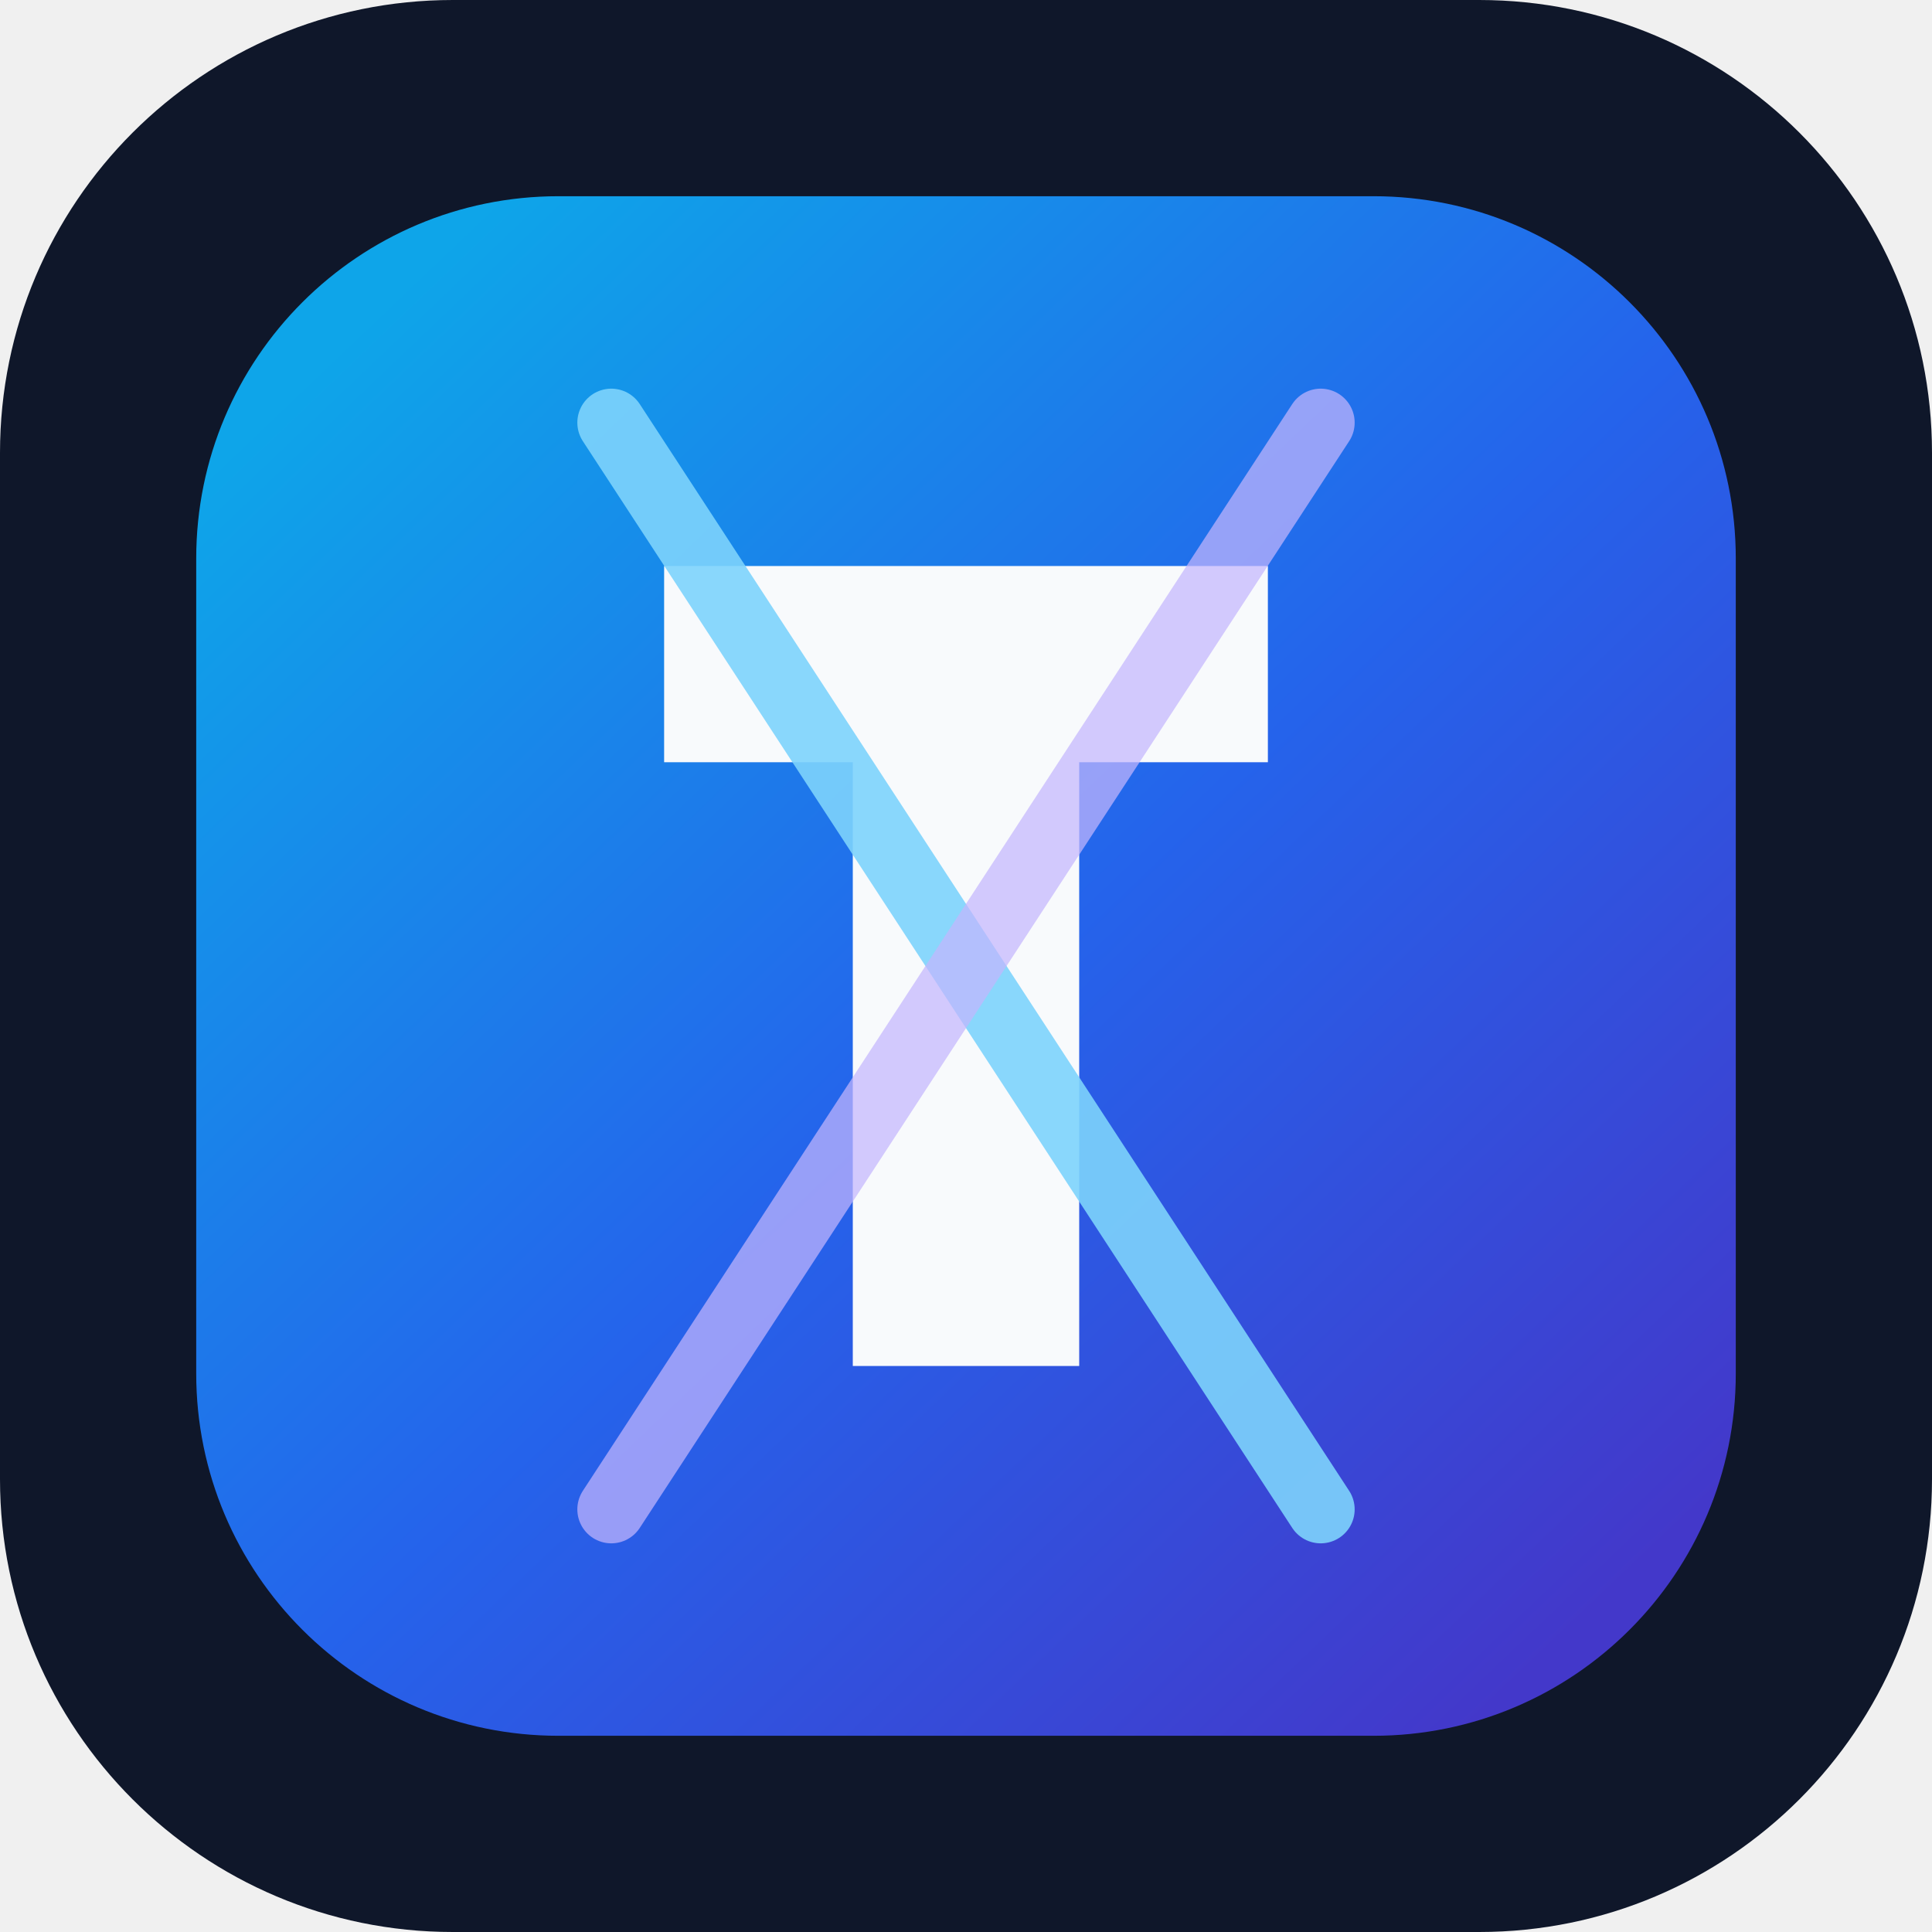
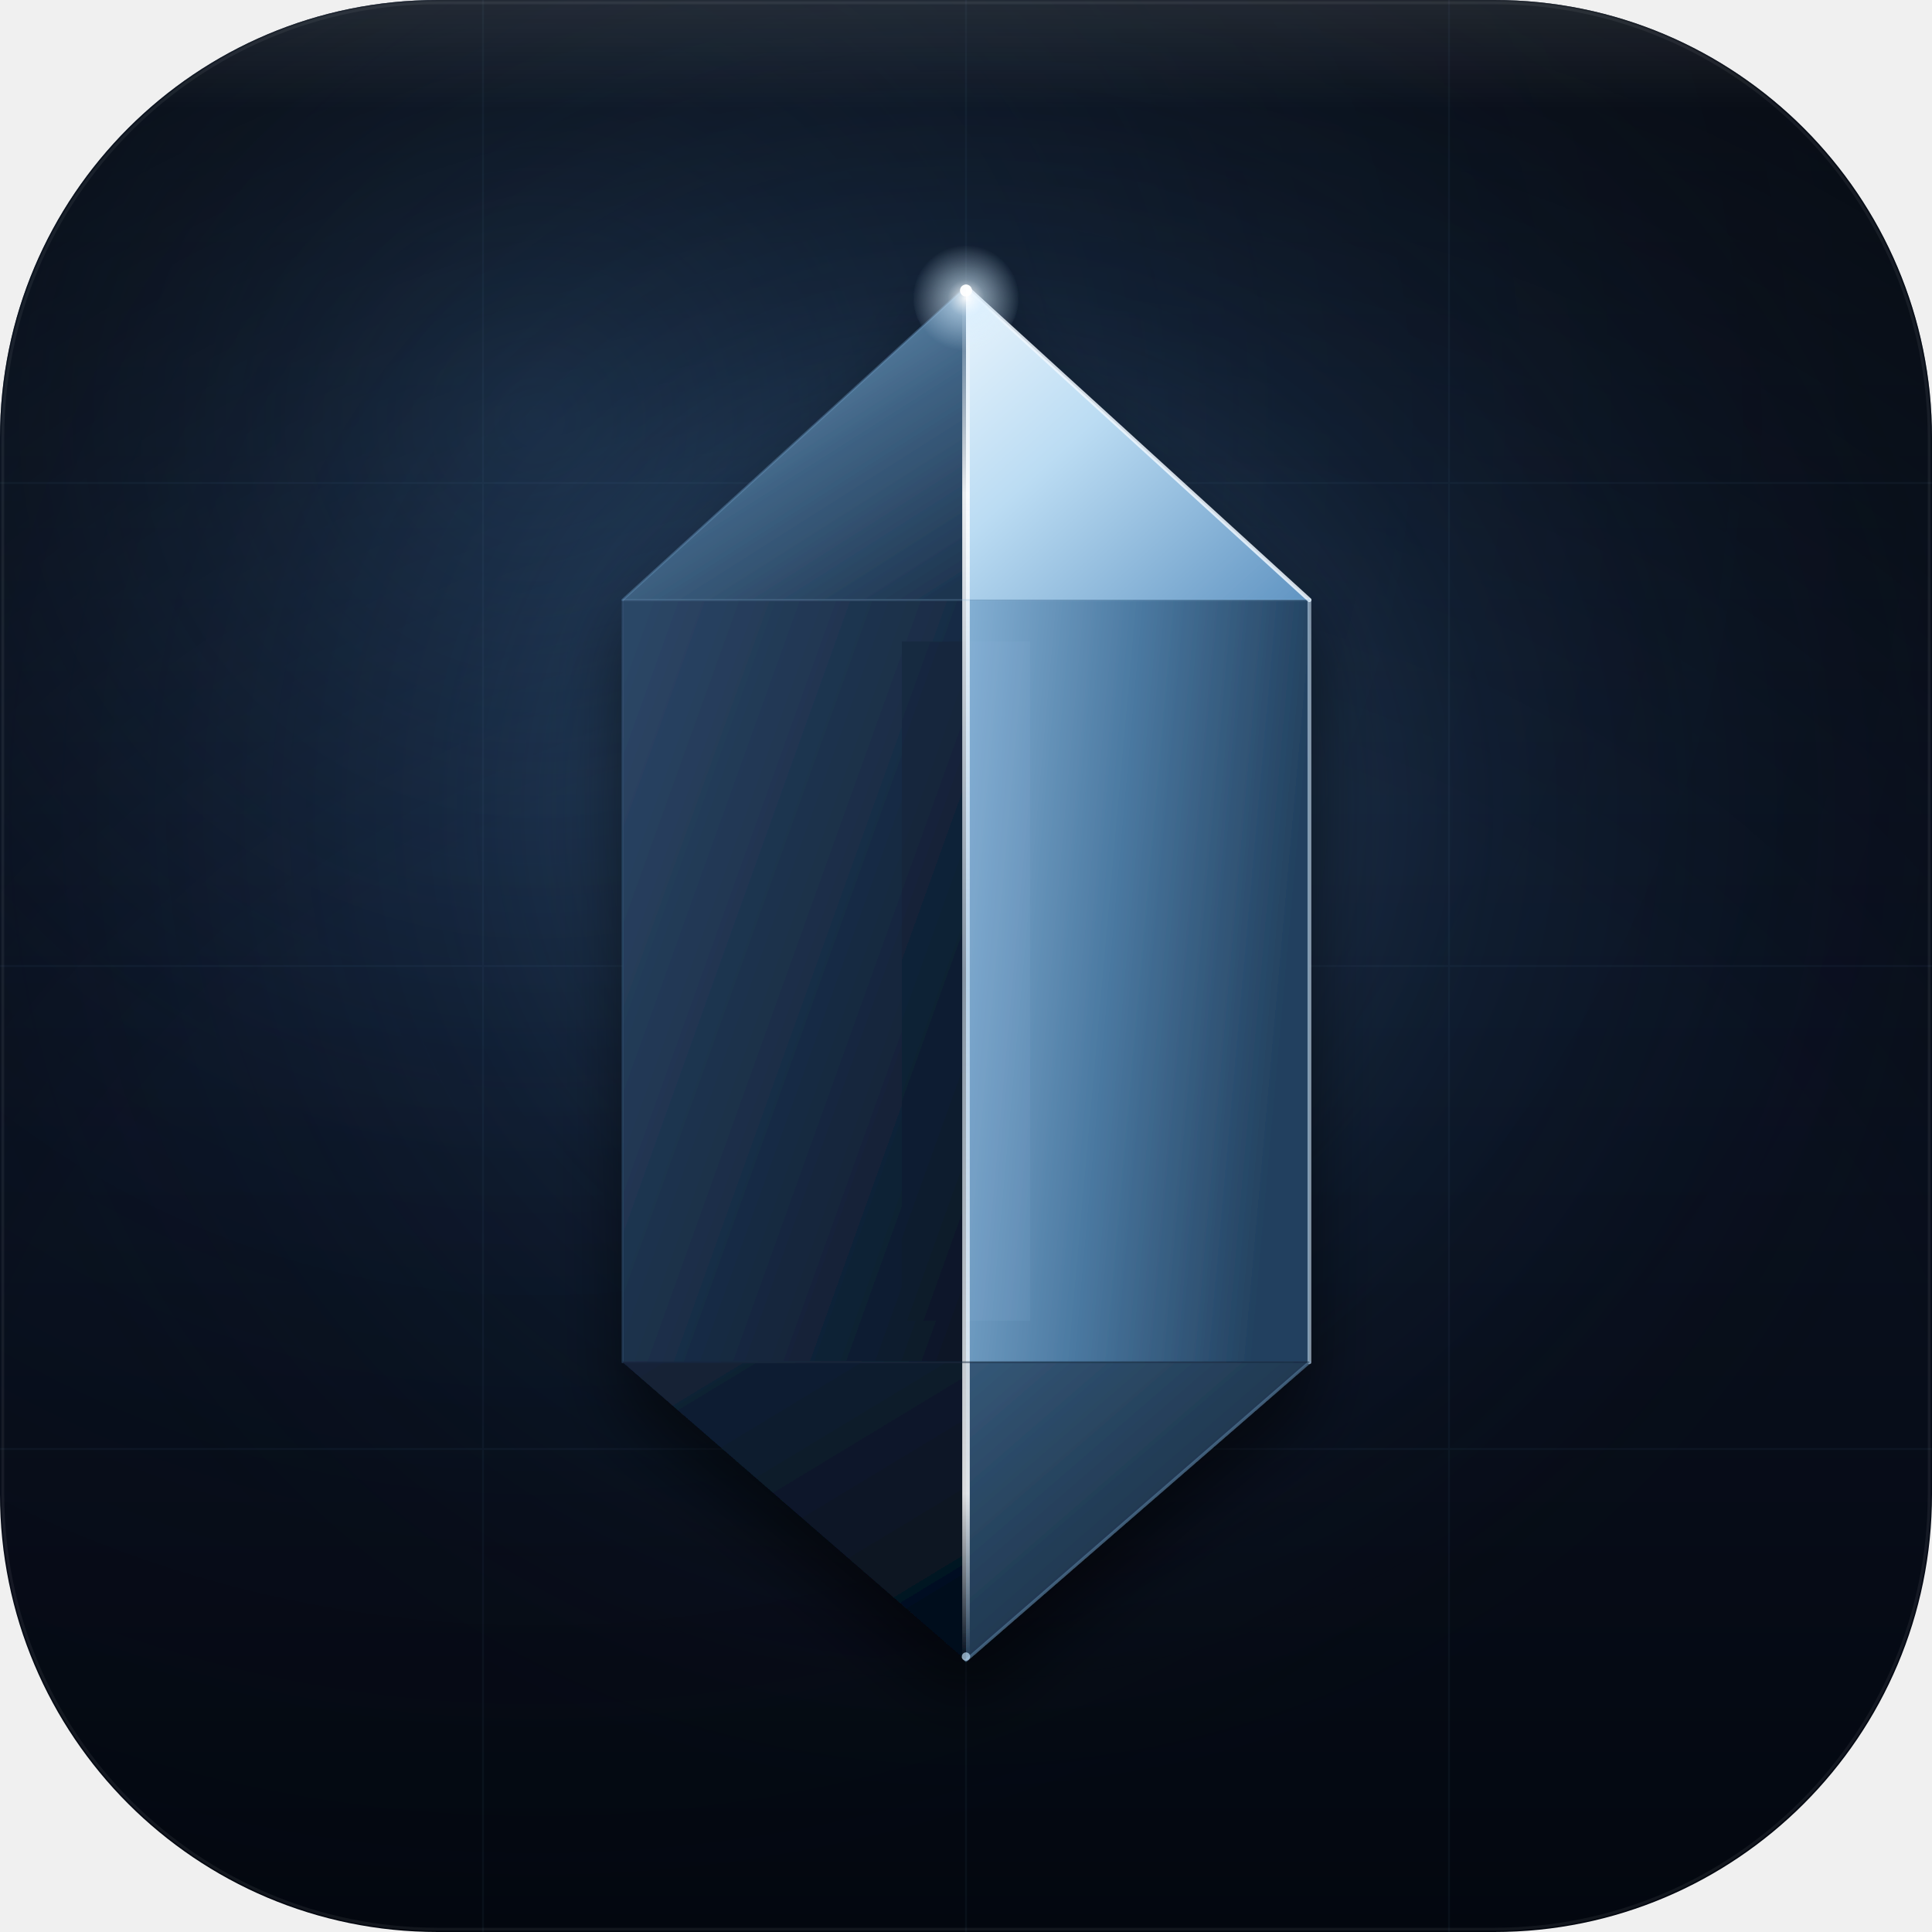
- <svg xmlns="http://www.w3.org/2000/svg" width="512" height="512" viewBox="0 0 512 512" fill="none">
-   <rect width="512" height="512" rx="120" fill="#0F172A" />
-   <rect x="52" y="52" width="408" height="408" rx="96" fill="url(#ice_bg)" />
-   <path d="M176 150H336V202H286V362H226V202H176V150Z" fill="#F8FAFC" />
-   <path d="M162 112L350 400" stroke="#7DD3FC" stroke-width="18" stroke-linecap="round" opacity="0.9" />
-   <path d="M350 112L162 400" stroke="#C4B5FD" stroke-width="18" stroke-linecap="round" opacity="0.72" />
+ <svg xmlns="http://www.w3.org/2000/svg" viewBox="0 0 1024 1024" width="1024" height="1024">
  <defs>
-     <linearGradient id="ice_bg" x1="94" y1="88" x2="420" y2="430" gradientUnits="userSpaceOnUse">
-       <stop stop-color="#0EA5E9" />
-       <stop offset="0.52" stop-color="#2563EB" />
-       <stop offset="1" stop-color="#4338CA" />
+     <linearGradient id="tileBase" x1="0" y1="0" x2="0" y2="1">
+       <stop offset="0" stop-color="#142034" />
+       <stop offset="0.55" stop-color="#0A1120" />
+       <stop offset="1" stop-color="#03070F" />
    </linearGradient>
+     <radialGradient id="tileGlow" cx="0.28" cy="0.22" r="0.85">
+       <stop offset="0" stop-color="#3E6A9C" stop-opacity="0.38" />
+       <stop offset="0.45" stop-color="#1B3355" stop-opacity="0.12" />
+       <stop offset="1" stop-color="#000000" stop-opacity="0" />
+     </radialGradient>
+     <radialGradient id="tileVignette" cx="0.5" cy="0.9" r="0.95">
+       <stop offset="0.55" stop-color="#000000" stop-opacity="0" />
+       <stop offset="1" stop-color="#000000" stop-opacity="0.55" />
+     </radialGradient>
+     <linearGradient id="fTopLeft" x1="0.2" y1="0" x2="0.9" y2="1">
+       <stop offset="0" stop-color="#7EA9CC" />
+       <stop offset="0.55" stop-color="#3E6283" />
+       <stop offset="1" stop-color="#1E3550" />
+     </linearGradient>
+     <linearGradient id="fTopRight" x1="0" y1="0" x2="1" y2="1">
+       <stop offset="0" stop-color="#EAF5FD" />
+       <stop offset="0.4" stop-color="#BBDCF3" />
+       <stop offset="1" stop-color="#6094C2" />
+     </linearGradient>
+     <linearGradient id="fLeft" x1="0" y1="0.1" x2="1" y2="0.9">
+       <stop offset="0" stop-color="#2C4666" />
+       <stop offset="0.6" stop-color="#172A42" />
+       <stop offset="1" stop-color="#0A1828" />
+     </linearGradient>
+     <linearGradient id="fRight" x1="0" y1="0" x2="1" y2="0.2">
+       <stop offset="0" stop-color="#84B0D4" />
+       <stop offset="0.5" stop-color="#4A78A0" />
+       <stop offset="1" stop-color="#22405E" />
+     </linearGradient>
+     <linearGradient id="fBotLeft" x1="0" y1="0" x2="0.7" y2="1">
+       <stop offset="0" stop-color="#142338" />
+       <stop offset="1" stop-color="#05101E" />
+     </linearGradient>
+     <linearGradient id="fBotRight" x1="0" y1="0" x2="1" y2="1">
+       <stop offset="0" stop-color="#355878" />
+       <stop offset="1" stop-color="#0C1A2C" />
+     </linearGradient>
+     <linearGradient id="spineHi" x1="0" y1="0" x2="0" y2="1">
+       <stop offset="0" stop-color="#FFFFFF" stop-opacity="0" />
+       <stop offset="0.15" stop-color="#FFFFFF" stop-opacity="0.9" />
+       <stop offset="0.5" stop-color="#E6F4FF" stop-opacity="0.55" />
+       <stop offset="0.88" stop-color="#FFFFFF" stop-opacity="0.85" />
+       <stop offset="1" stop-color="#FFFFFF" stop-opacity="0" />
+     </linearGradient>
+     <radialGradient id="apexGlint" cx="0.5" cy="0.5" r="0.5">
+       <stop offset="0" stop-color="#FFFFFF" stop-opacity="0.95" />
+       <stop offset="0.35" stop-color="#D6EEFF" stop-opacity="0.5" />
+       <stop offset="1" stop-color="#D6EEFF" stop-opacity="0" />
+     </radialGradient>
+     <radialGradient id="auraGlow" cx="0.5" cy="0.42" r="0.55">
+       <stop offset="0" stop-color="#6FAEE0" stop-opacity="0.35" />
+       <stop offset="0.5" stop-color="#2A5882" stop-opacity="0.12" />
+       <stop offset="1" stop-color="#000000" stop-opacity="0" />
+     </radialGradient>
+     <filter id="crystalShadow" x="-50%" y="-50%" width="200%" height="200%">
+       <feGaussianBlur in="SourceAlpha" stdDeviation="18" />
+       <feOffset dx="0" dy="22" />
+       <feComponentTransfer>
+         <feFuncA type="linear" slope="0.55" />
+       </feComponentTransfer>
+       <feMerge>
+         <feMergeNode />
+         <feMergeNode in="SourceGraphic" />
+       </feMerge>
+     </filter>
+     <linearGradient id="tileBevel" x1="0" y1="0" x2="0" y2="1">
+       <stop offset="0" stop-color="#FFFFFF" stop-opacity="0.10" />
+       <stop offset="0.06" stop-color="#FFFFFF" stop-opacity="0" />
+     </linearGradient>
+     <clipPath id="tileClip">
+       <rect x="0" y="0" width="1024" height="1024" rx="232" ry="232" />
+     </clipPath>
  </defs>
+   <g clip-path="url(#tileClip)">
+     <rect width="1024" height="1024" fill="url(#tileBase)" />
+     <rect width="1024" height="1024" fill="url(#tileGlow)" />
+     <rect width="1024" height="1024" fill="url(#tileVignette)" />
+     <g opacity="0.05" stroke="#7EB6E8" stroke-width="1">
+       <line x1="0" y1="256" x2="1024" y2="256" />
+       <line x1="0" y1="512" x2="1024" y2="512" />
+       <line x1="0" y1="768" x2="1024" y2="768" />
+       <line x1="256" y1="0" x2="256" y2="1024" />
+       <line x1="512" y1="0" x2="512" y2="1024" />
+       <line x1="768" y1="0" x2="768" y2="1024" />
+     </g>
+     <rect width="1024" height="1024" fill="url(#auraGlow)" />
+     <g filter="url(#crystalShadow)">
+       <path d="M 512 152 L 330 318 L 512 318 Z" fill="url(#fTopLeft)" />
+       <path d="M 512 152 L 694 318 L 512 318 Z" fill="url(#fTopRight)" />
+       <path d="M 330 318 L 512 318 L 512 722 L 330 722 Z" fill="url(#fLeft)" />
+       <path d="M 512 318 L 694 318 L 694 722 L 512 722 Z" fill="url(#fRight)" />
+       <path d="M 330 722 L 512 722 L 512 880 Z" fill="url(#fBotLeft)" />
+       <path d="M 512 722 L 694 722 L 512 880 Z" fill="url(#fBotRight)" />
+       <g opacity="0.65">
+         <path d="M 478 340 L 512 340 L 512 700 L 478 700 Z" fill="#0A1828" opacity="0.35" />
+         <path d="M 512 340 L 546 340 L 546 700 L 512 700 Z" fill="#8FB8DC" opacity="0.18" />
+       </g>
+       <rect x="510" y="152" width="4" height="728" fill="url(#spineHi)" />
+       <path d="M 512 152 L 694 318" stroke="#F0F8FF" stroke-width="2.2" stroke-opacity="0.85" fill="none" stroke-linecap="round" />
+       <path d="M 694 318 L 694 722" stroke="#CFE5F7" stroke-width="2" stroke-opacity="0.55" fill="none" stroke-linecap="round" />
+       <path d="M 694 722 L 512 880" stroke="#7FB0D8" stroke-width="1.5" stroke-opacity="0.35" fill="none" stroke-linecap="round" />
+       <path d="M 512 152 L 330 318" stroke="#6E9BC4" stroke-width="1.2" stroke-opacity="0.35" fill="none" stroke-linecap="round" />
+       <path d="M 330 318 L 330 722" stroke="#3E6388" stroke-width="1" stroke-opacity="0.3" fill="none" stroke-linecap="round" />
+       <line x1="330" y1="318" x2="694" y2="318" stroke="#8CBBE0" stroke-width="1" stroke-opacity="0.22" />
+       <line x1="330" y1="722" x2="694" y2="722" stroke="#1B2C42" stroke-width="1" stroke-opacity="0.5" />
+       <circle cx="512" cy="158" r="28" fill="url(#apexGlint)" />
+       <circle cx="512" cy="154" r="3.2" fill="#FFFFFF" opacity="0.95" />
+       <circle cx="512" cy="878" r="2.2" fill="#BDDCF4" opacity="0.7" />
+     </g>
+     <rect width="1024" height="1024" fill="url(#tileBevel)" />
+     <rect x="1.5" y="1.5" width="1021" height="1021" rx="230.5" ry="230.5" fill="none" stroke="#FFFFFF" stroke-opacity="0.06" stroke-width="1.5" />
+   </g>
</svg>
